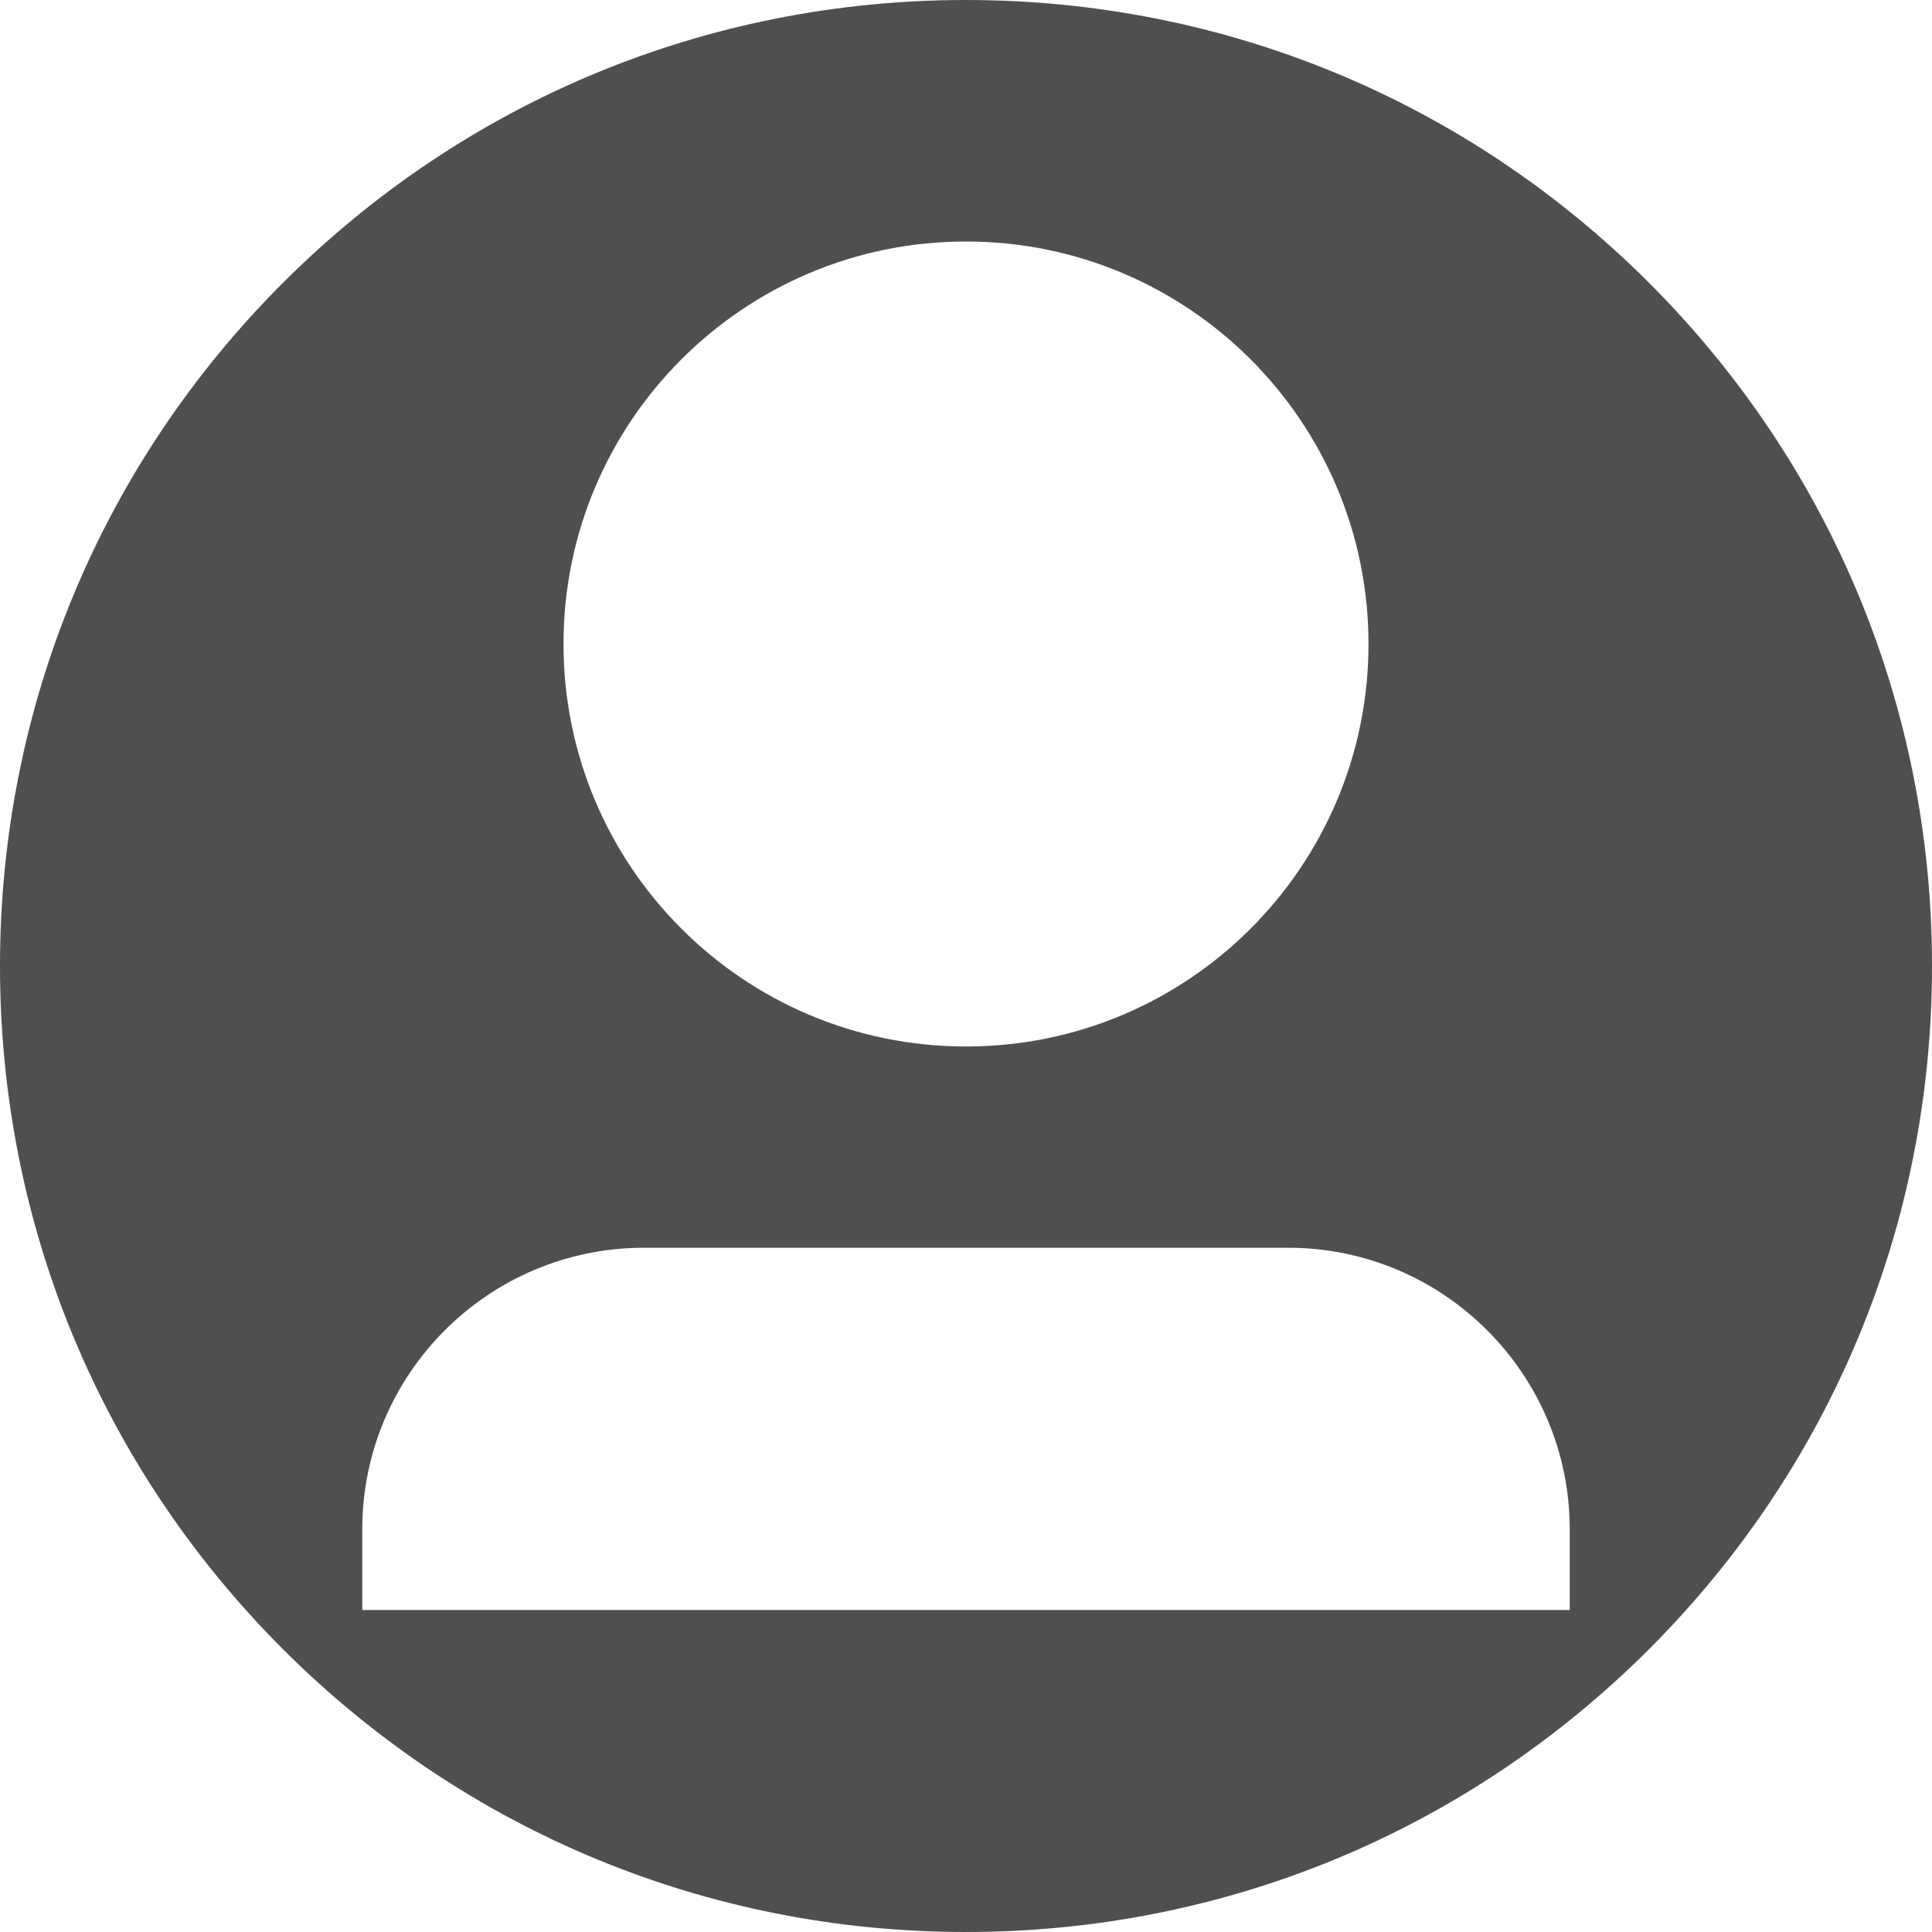
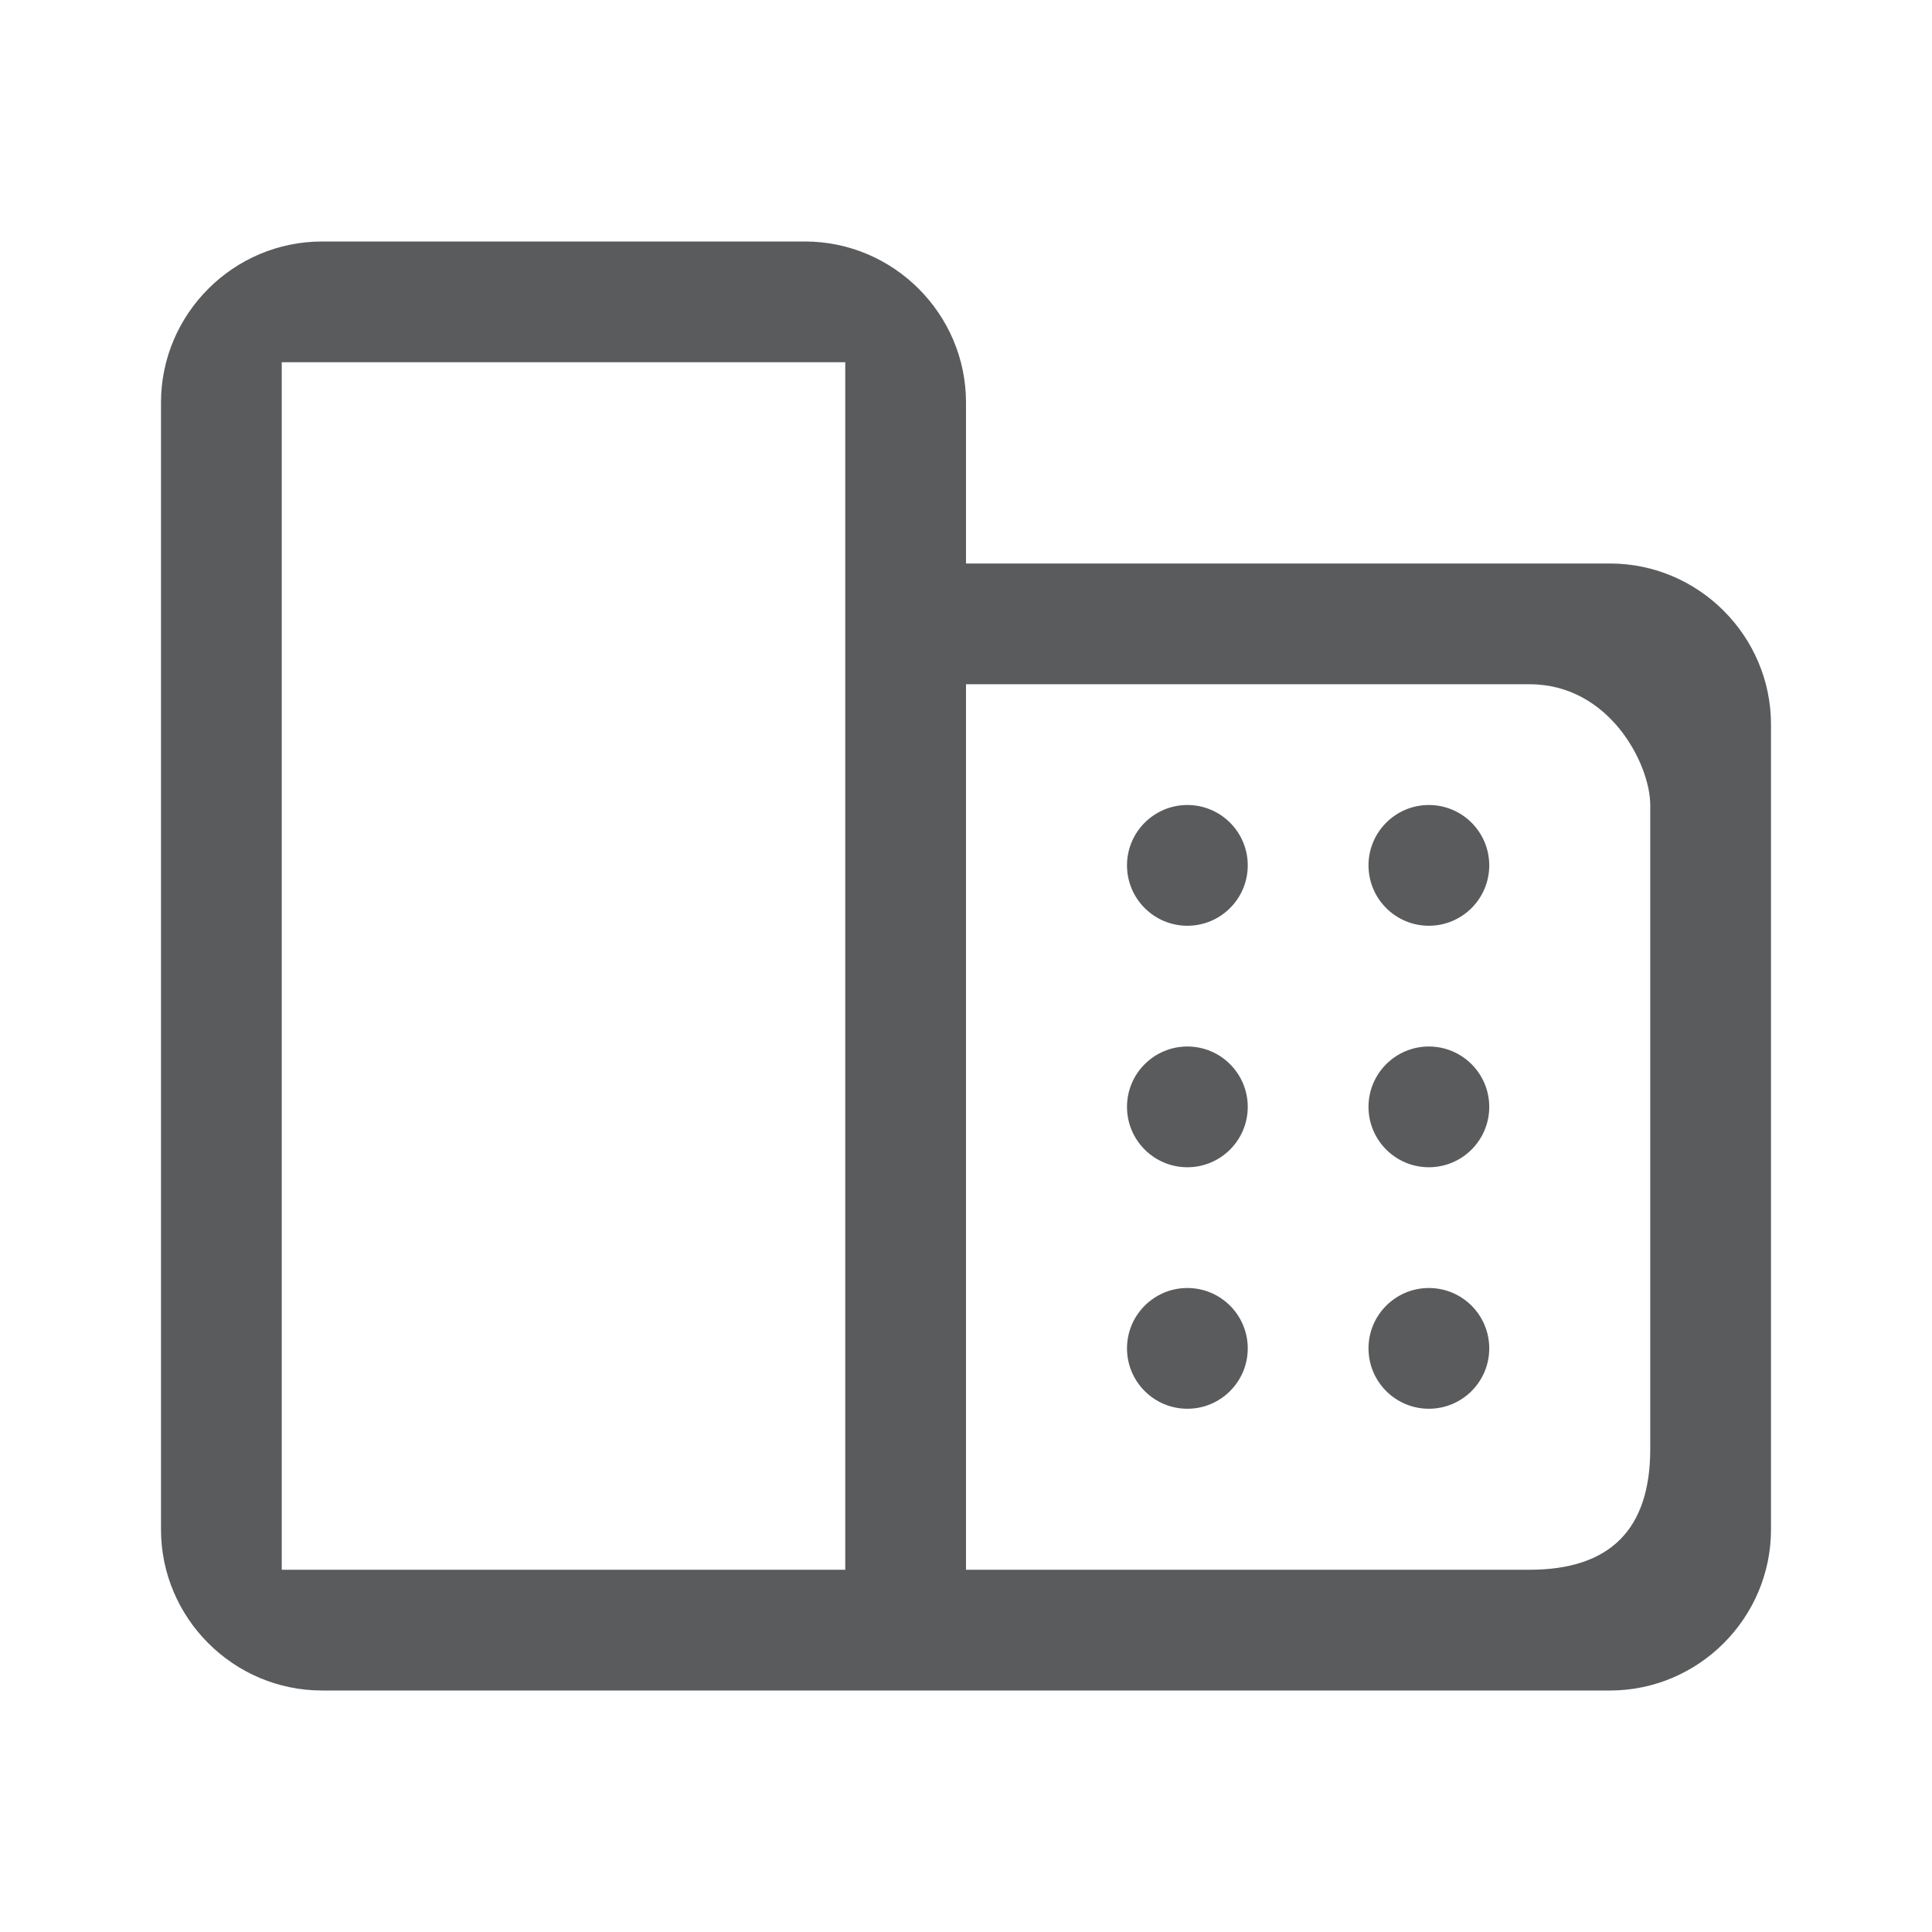
- <svg xmlns="http://www.w3.org/2000/svg" width="12" height="12" viewBox="0 0 12 12" fill="none">
-   <path d="M6 0C4.397 0 2.891 0.624 1.757 1.757C0.624 2.891 0 4.397 0 6C0 7.603 0.624 9.109 1.757 10.243C2.891 11.376 4.397 12 6 12C7.603 12 9.109 11.376 10.243 10.243C11.376 9.109 12 7.603 12 6C12 4.397 11.376 2.891 10.243 1.757C9.109 0.624 7.603 0 6 0ZM6 1.5C7.381 1.5 8.5 2.619 8.5 4C8.5 5.381 7.381 6.5 6 6.5C4.619 6.5 3.5 5.381 3.5 4C3.5 2.619 4.619 1.5 6 1.5ZM4 7.75H8C8.966 7.75 9.75 8.534 9.75 9.5V10H2.25V9.5C2.25 8.534 3.034 7.75 4 7.75Z" fill="#4F4F4F" />
+ <svg xmlns="http://www.w3.org/2000/svg" width="24" height="24" viewBox="0 0 24 24" fill="none">
+   <path d="M14.75 11.5C15.164 11.5 15.5 11.164 15.5 10.75C15.5 10.336 15.164 10 14.75 10C14.336 10 14 10.336 14 10.75C14 11.164 14.336 11.5 14.75 11.5Z" fill="#595B5D" />
+   <path d="M17.75 11.5C18.164 11.5 18.5 11.164 18.5 10.75C18.5 10.336 18.164 10 17.75 10C17.336 10 17 10.336 17 10.75C17 11.164 17.336 11.5 17.75 11.5Z" fill="#595B5D" />
+   <path d="M14.75 14.5C15.164 14.5 15.5 14.164 15.5 13.75C15.5 13.336 15.164 13 14.75 13C14.336 13 14 13.336 14 13.75C14 14.164 14.336 14.5 14.75 14.5Z" fill="#595B5D" />
+   <path d="M14.75 17.5C15.164 17.5 15.5 17.164 15.5 16.75C15.5 16.336 15.164 16 14.75 16C14.336 16 14 16.336 14 16.75C14 17.164 14.336 17.5 14.75 17.5Z" fill="#595B5D" />
+   <path d="M17.75 17.5C18.164 17.5 18.5 17.164 18.5 16.75C18.5 16.336 18.164 16 17.75 16C17.336 16 17 16.336 17 16.75C17 17.164 17.336 17.5 17.75 17.5Z" fill="#595B5D" />
+   <path d="M17.75 14.5C18.164 14.5 18.5 14.164 18.5 13.75C18.5 13.336 18.164 13 17.75 13C17.336 13 17 13.336 17 13.75C17 14.164 17.336 14.5 17.75 14.5Z" fill="#595B5D" />
+   <path d="M12 7V5C12 3.9 11.1 3 10 3H4C2.9 3 2 3.9 2 5V19C2 20.1 2.9 21 4 21H20C21.1 21 22 20.1 22 19V9C22 7.9 21.1 7 20 7H12ZM10.5 19.5H3.5V4.5H10.5V19.5ZM19 19.5H12V17V15V13V11V8.5H19C20 8.5 20.5 9.5 20.5 10V18C20.5 19 20 19.5 19 19.5Z" fill="#595B5D" />
</svg>
